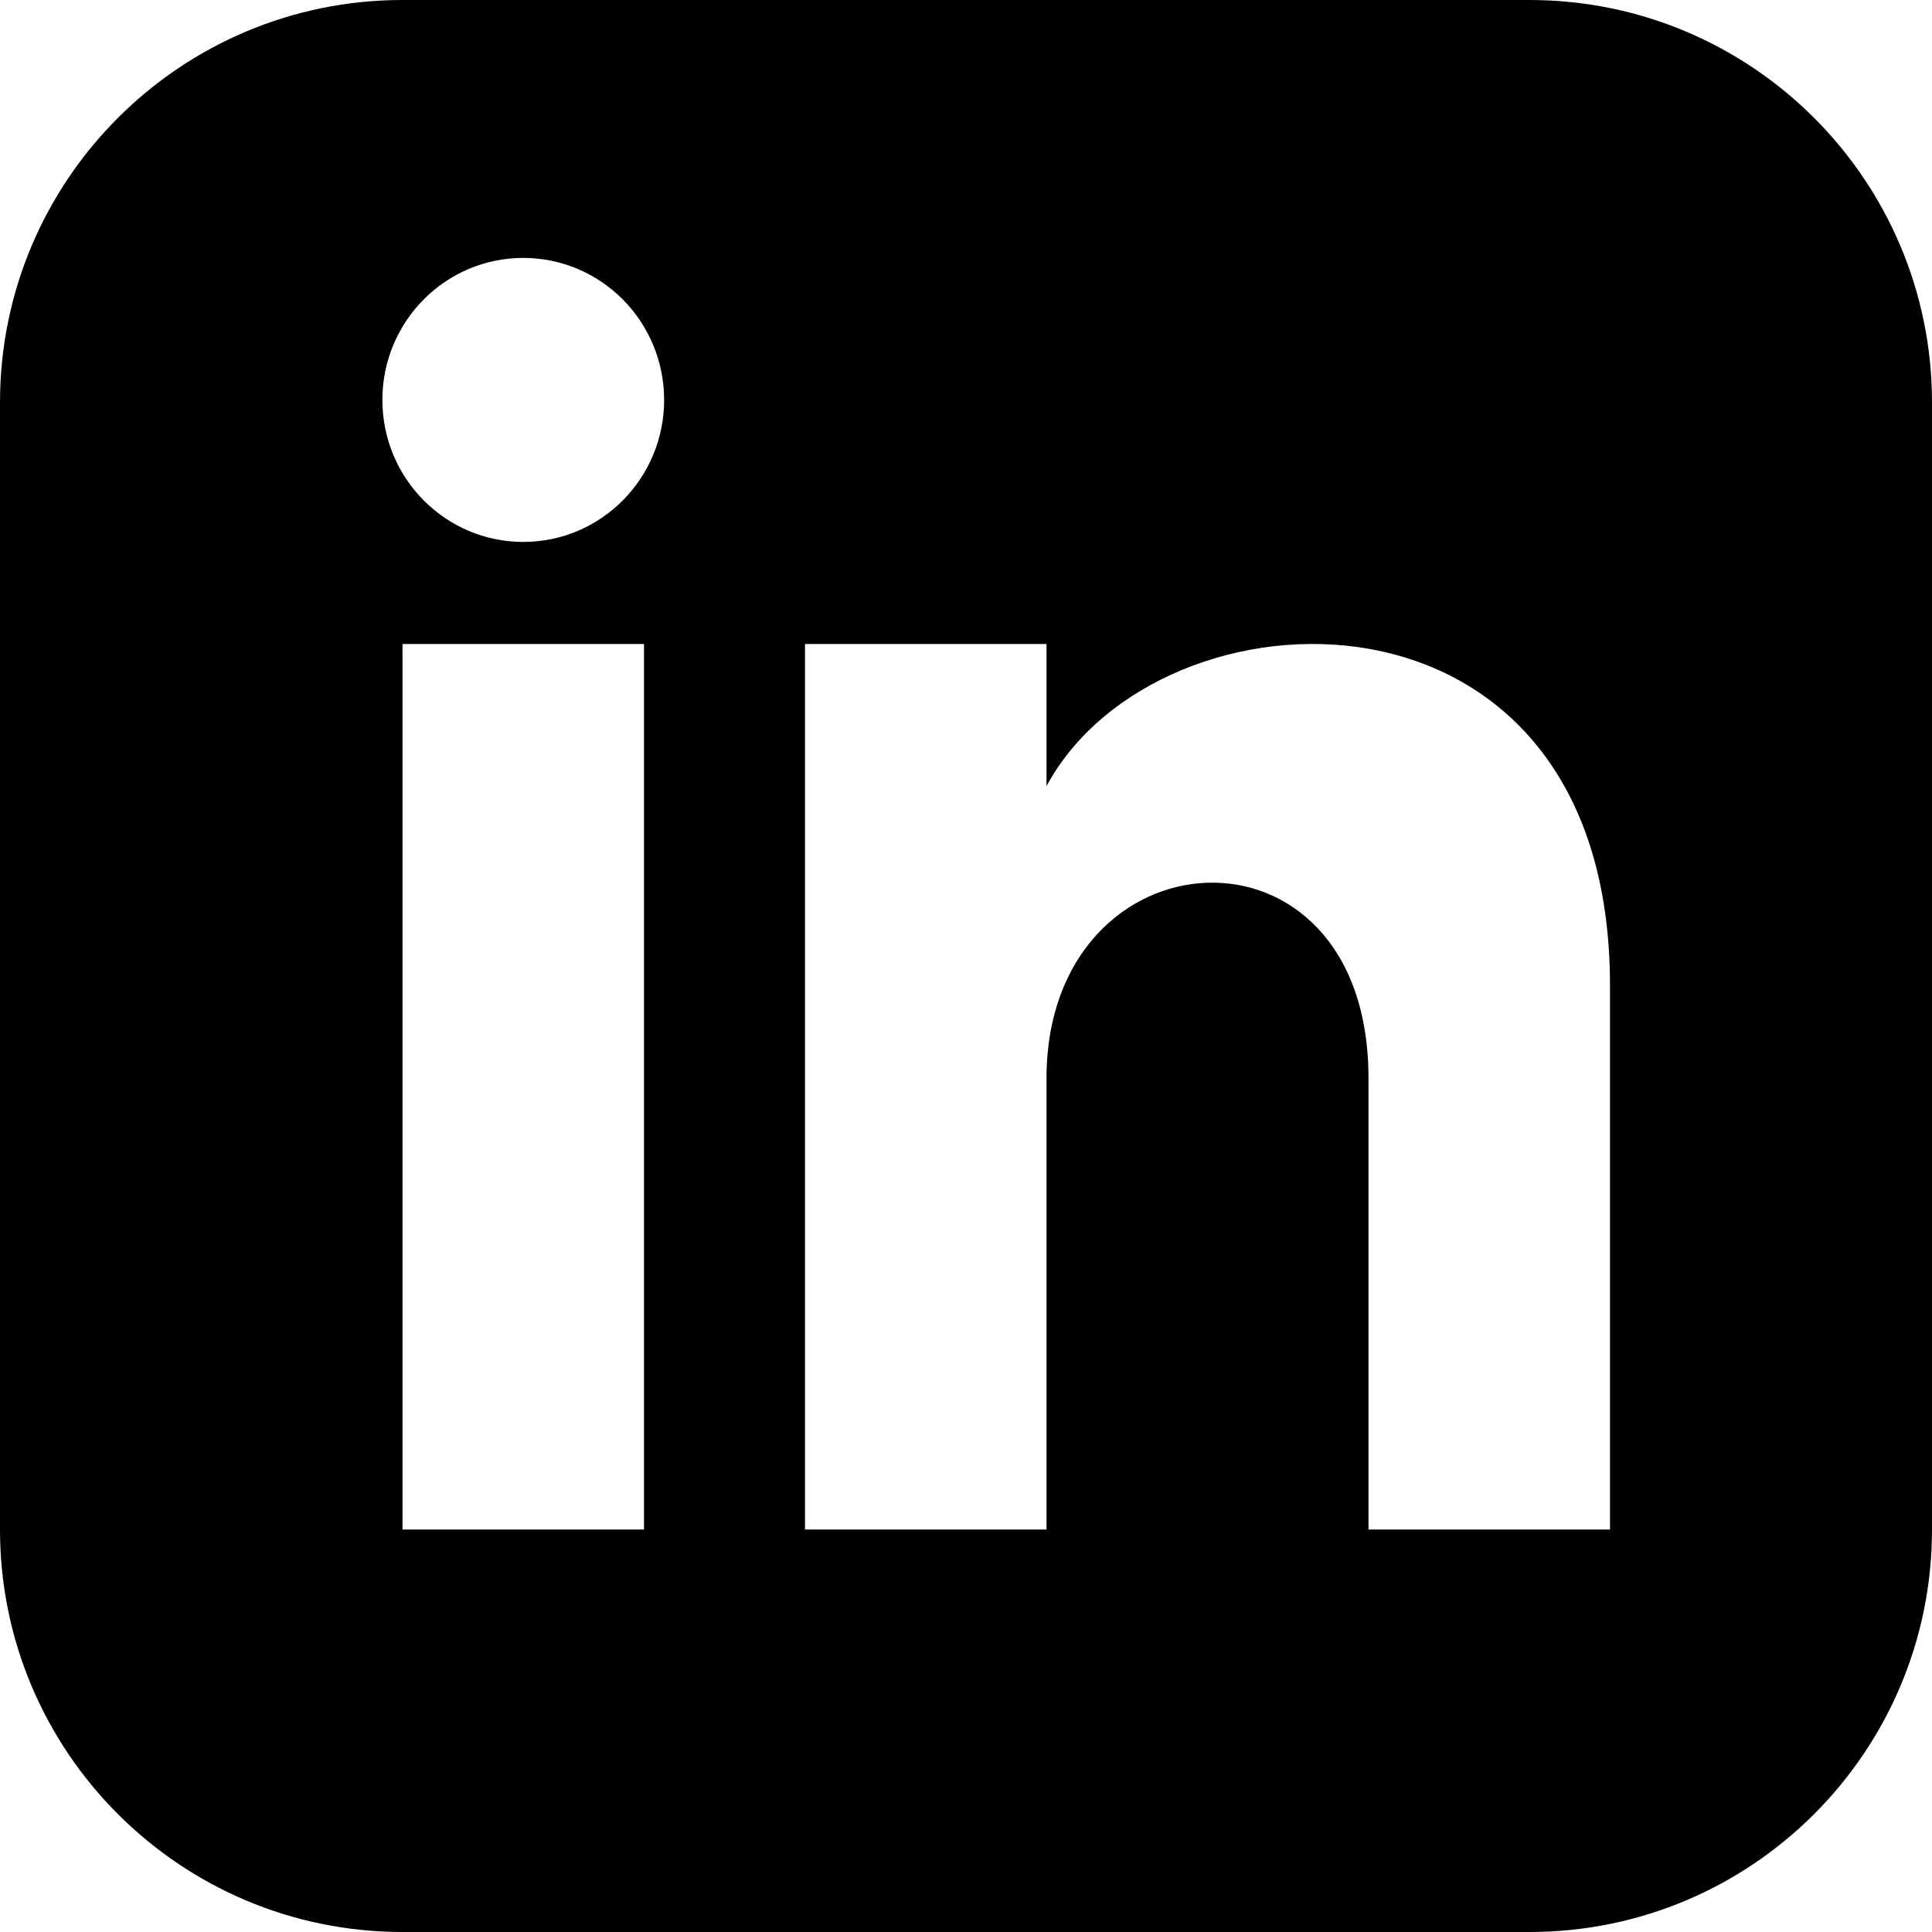
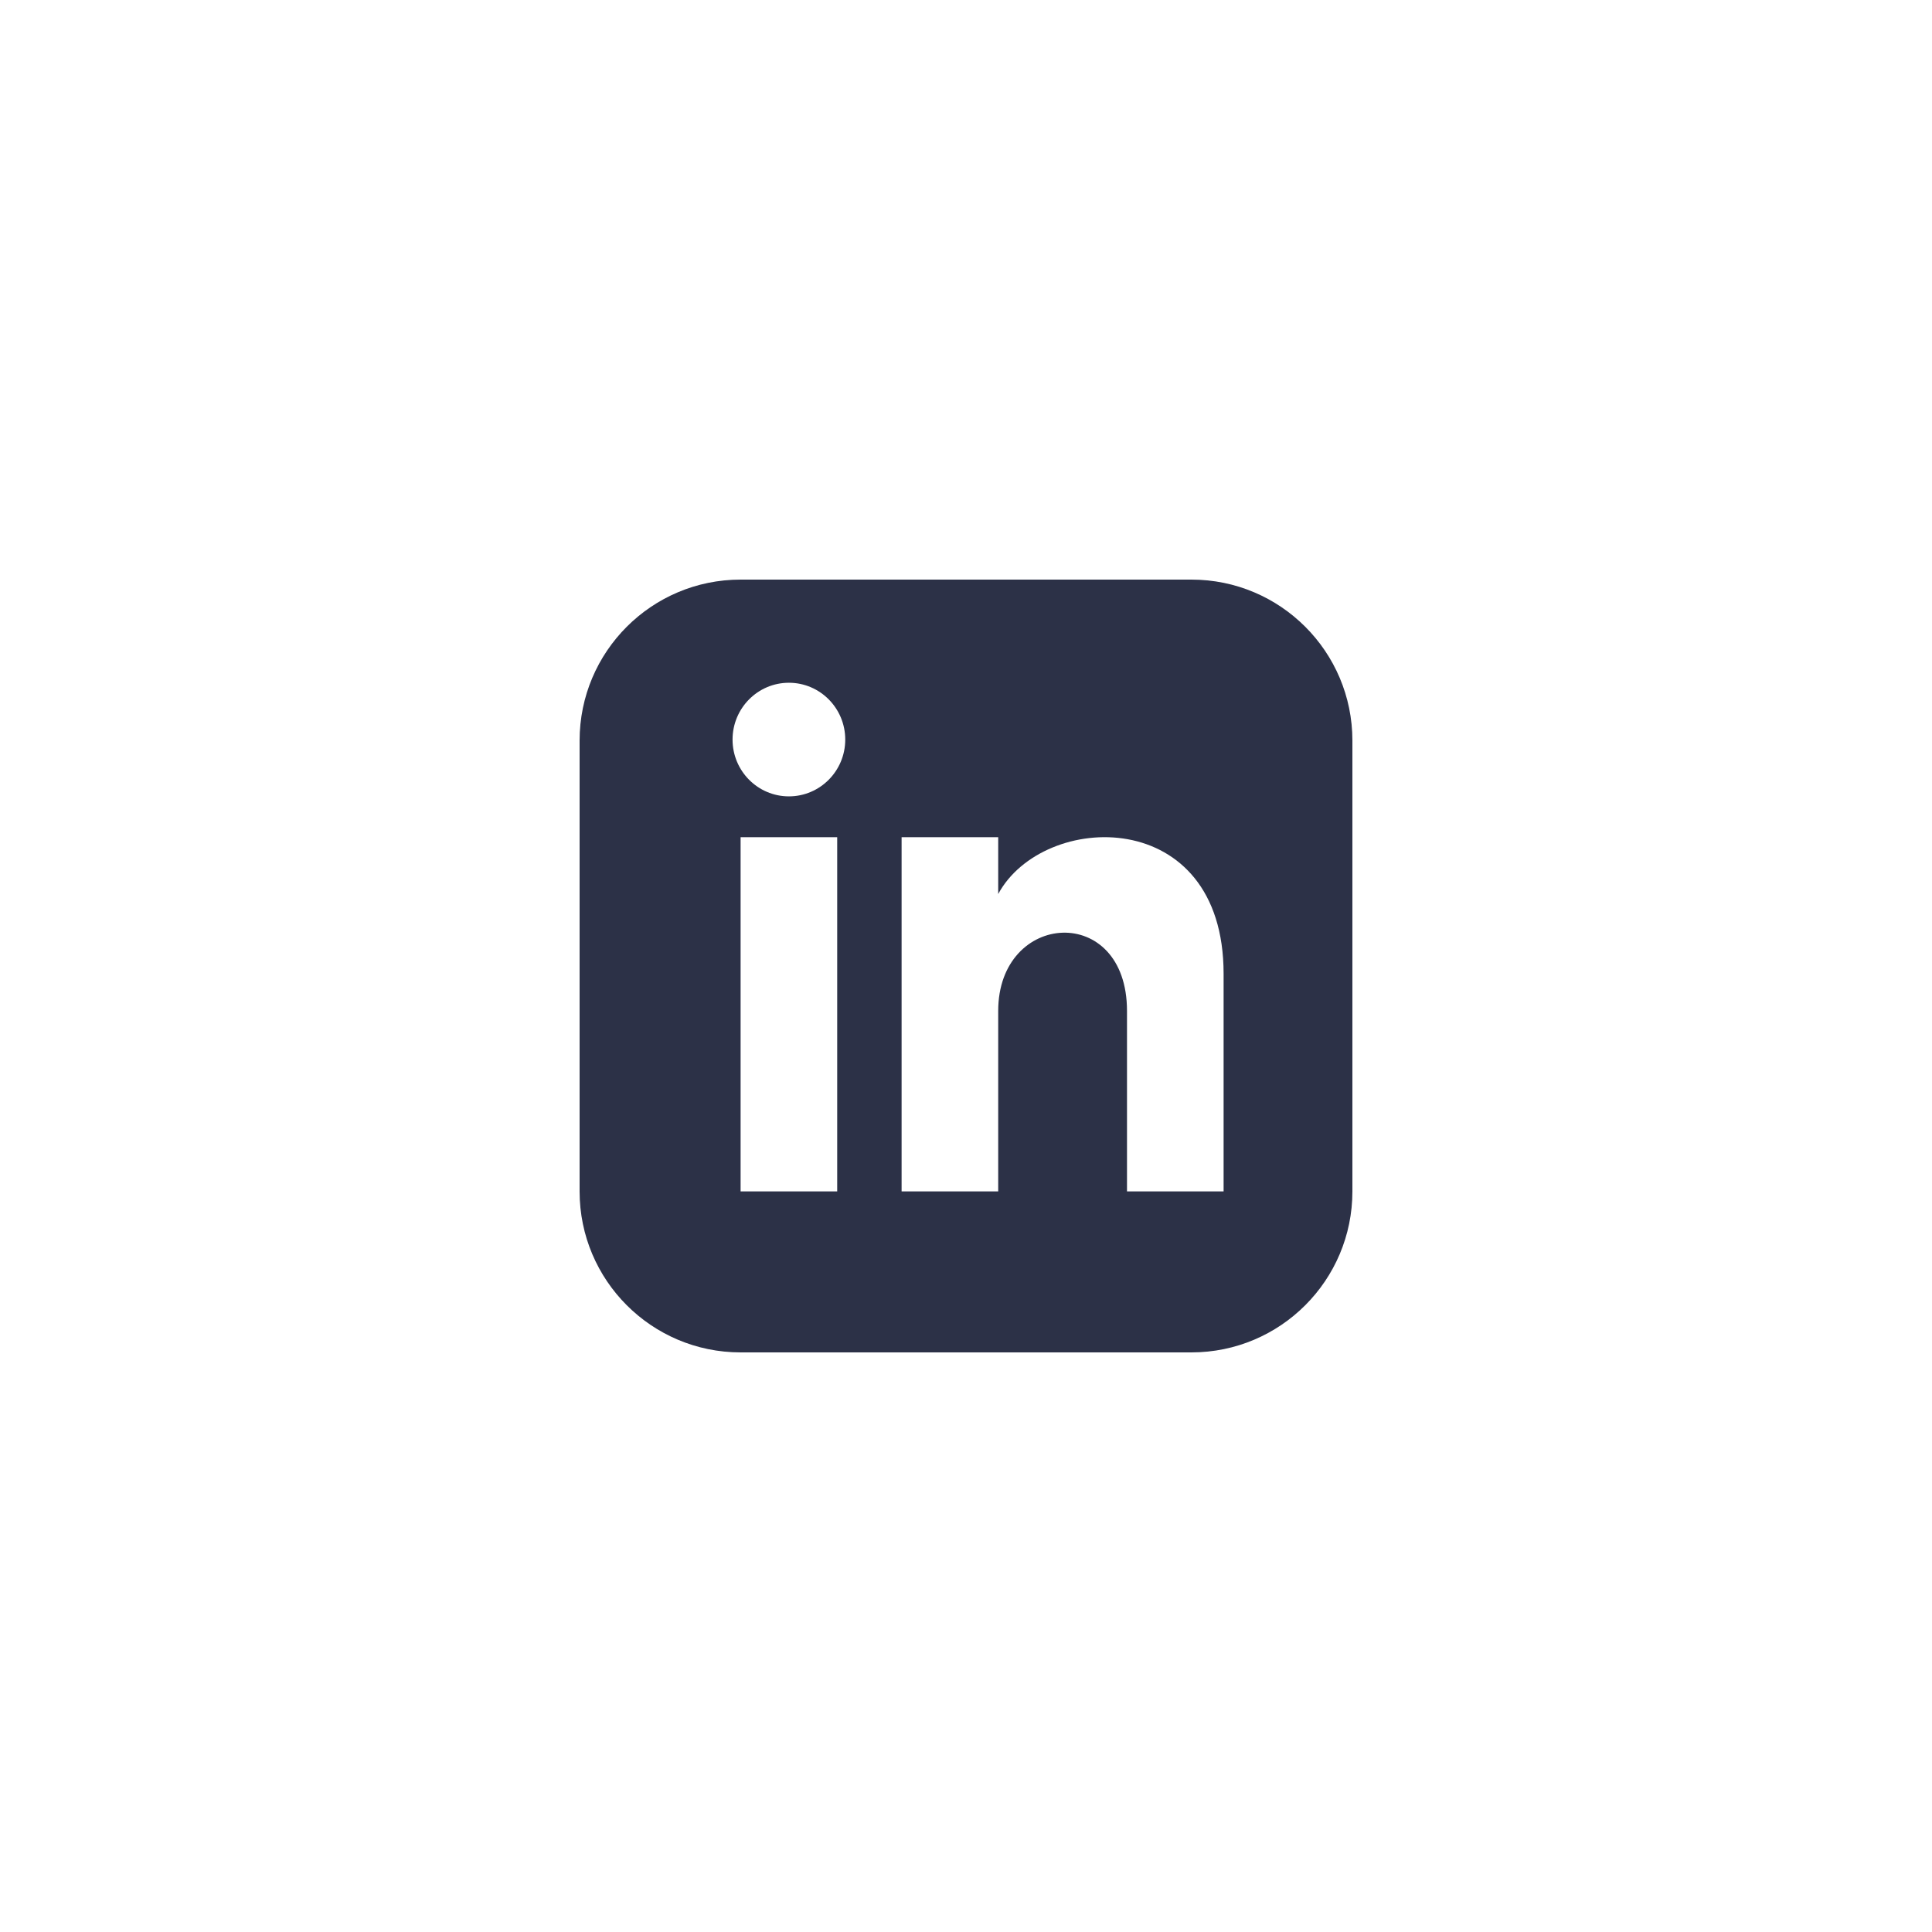
- <svg xmlns="http://www.w3.org/2000/svg" width="24" height="24" viewBox="0 0 24 24">
-   <path d="M19 0h-14c-2.761 0-5 2.239-5 5v14c0 2.761 2.239 5 5 5h14c2.762 0 5-2.239 5-5v-14c0-2.761-2.238-5-5-5zm-11 19h-3v-11h3v11zm-1.5-12.268c-.966 0-1.75-.79-1.75-1.764s.784-1.764 1.75-1.764 1.75.79 1.75 1.764-.783 1.764-1.75 1.764zm13.5 12.268h-3v-5.604c0-3.368-4-3.113-4 0v5.604h-3v-11h3v1.765c1.396-2.586 7-2.777 7 2.476v6.759z" />
+ <svg xmlns="http://www.w3.org/2000/svg" width="500" zoomAndPan="magnify" viewBox="0 0 375 375" height="500" preserveAspectRatio="xMidYMid meet" version="1.0">
+   <defs>
+     <clipPath id="66e69c9f1b">
+       <path d="M 112.5 112.5 L 262.5 112.5 L 262.5 262.5 L 112.5 262.5 Z M 112.5 112.5 " clip-rule="nonzero" />
+     </clipPath>
+   </defs>
+   <g clip-path="url(#66e69c9f1b)">
+     <path fill="#2c3147" d="M 231.25 112.5 L 143.75 112.5 C 126.492 112.5 112.5 126.492 112.5 143.75 L 112.5 231.25 C 112.5 248.508 126.492 262.5 143.75 262.5 L 231.25 262.5 C 248.512 262.5 262.5 248.508 262.5 231.25 L 262.5 143.75 C 262.5 126.492 248.512 112.5 231.25 112.5 Z M 162.5 231.25 L 143.75 231.25 L 143.75 162.5 L 162.5 162.5 Z M 153.125 154.574 C 147.086 154.574 142.188 149.637 142.188 143.551 C 142.188 137.461 147.086 132.523 153.125 132.523 C 159.164 132.523 164.062 137.461 164.062 143.551 C 164.062 149.637 159.168 154.574 153.125 154.574 Z M 237.5 231.25 L 218.75 231.25 L 218.75 196.227 C 218.75 175.176 193.75 176.77 193.75 196.227 L 193.75 231.25 L 175 231.25 L 175 162.5 L 193.75 162.5 L 193.75 173.531 C 202.477 157.367 237.5 156.176 237.5 189.008 Z M 237.5 231.25 " fill-opacity="1" fill-rule="nonzero" />
+   </g>
</svg>
